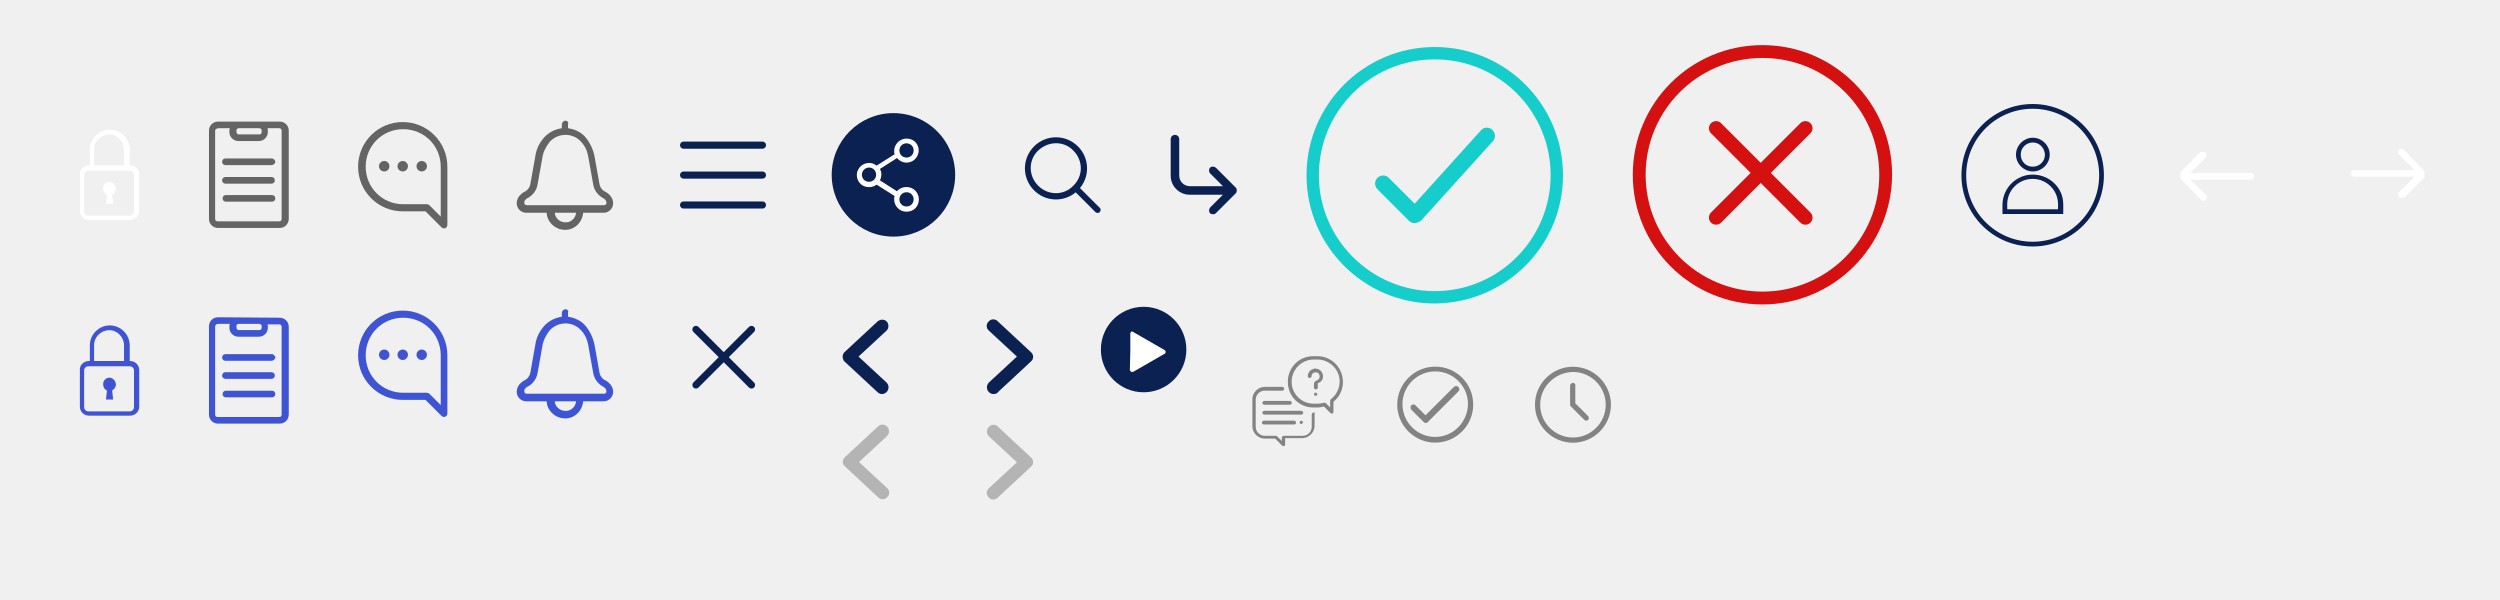
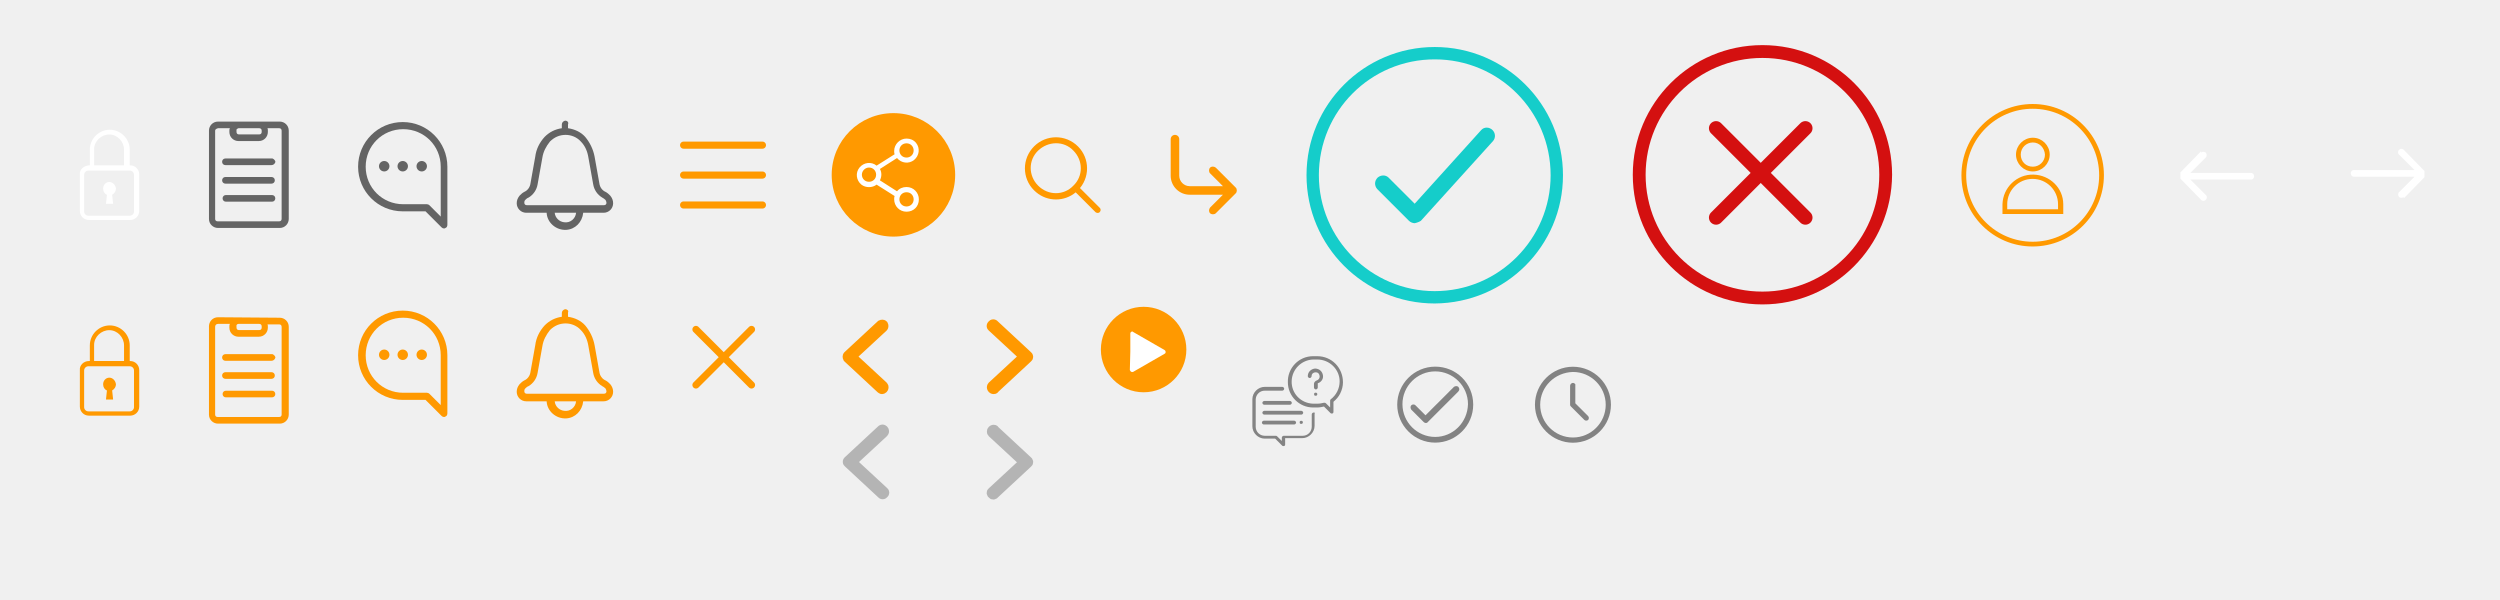
<svg xmlns="http://www.w3.org/2000/svg" version="1.1" id="Capa_1" x="0px" y="0px" viewBox="0 0 526.4 126.2" style="enable-background:new 0 0 526.4 126.2;" xml:space="preserve">
  <style type="text/css">
	.st0{fill:#FFFFFF;}
	.st1{fill-rule:evenodd;clip-rule:evenodd;fill:#FFFFFF;}
- 	.st2{fill:#3E54D3;}
- 	.st3{fill-rule:evenodd;clip-rule:evenodd;fill:#3E54D3;}
+ 	.st2{fill:#FF9900;}
+ 	.st3{fill-rule:evenodd;clip-rule:evenodd;fill:#FF9900;}
	.st4{fill:#646464;}
- 	.st5{fill:none;stroke:#0B2152;stroke-width:1.5;stroke-linecap:round;}
- 	.st6{fill:#0B2152;}
- 	.st7{fill:#15CDCA;}
- 	.st8{fill:#D41010;}
- 	.st9{fill:none;stroke:#D41010;stroke-width:3;stroke-linecap:round;}
- 	.st10{fill:none;}
- 	.st11{fill:none;stroke:#0B2152;}
- 	.st12{fill:#0B2152;stroke:#0B2152;stroke-width:0.5;stroke-linecap:round;}
- 	.st13{fill:#0B2152;stroke:#0B2152;stroke-width:2;}
- 	.st14{fill:#B4B4B4;stroke:#B4B4B4;stroke-width:2;}
- 	.st15{fill:#838383;}
+ 	.st5{fill:none;stroke:#FF9900;stroke-width:1.5;stroke-linecap:round;}
+ 	.st6{fill:#15CDCA;}
+ 	.st7{fill:#D41010;}
+ 	.st8{fill:none;stroke:#D41010;stroke-width:3;stroke-linecap:round;}
+ 	.st9{fill:none;}
+ 	.st10{fill:none;stroke:#FF9900;}
+ 	.st11{fill:#FF9900;stroke:#FF9900;stroke-width:0.5;stroke-linecap:round;}
+ 	.st12{fill:#FF9900;stroke:#FF9900;stroke-width:2;}
+ 	.st13{fill:#B4B4B4;stroke:#B4B4B4;stroke-width:2;}
+ 	.st14{fill:#838383;}
</style>
  <g>
    <g transform="translate(13508.25 777)">
      <g transform="translate(-15298.334 -2788.781)">
        <path class="st0" d="M1808.8,2046.6h0.2v-3.3c0-2.3,1.9-4.2,4.2-4.2c2.3,0,4.2,1.9,4.2,4.2v3.3h0.1c1.1,0,1.9,0.9,1.9,1.9v7.7     c0,1.1-0.9,1.9-1.9,1.9l0,0h-8.7c-1.1,0-1.9-0.9-1.9-1.9l0,0v-7.7C1806.8,2047.5,1807.7,2046.7,1808.8,2046.6z M1809.9,2046.6     h6.3v-3.3c0-1.7-1.4-3.2-3.1-3.2s-3.2,1.4-3.2,3.1v0.1L1809.9,2046.6L1809.9,2046.6z M1817.4,2047.7h-8.7c-0.5,0-0.9,0.4-0.9,0.9     v7.7c0,0.5,0.4,0.9,0.9,0.9h8.7c0.5,0,0.9-0.4,0.9-0.9v-7.7C1818.3,2048.1,1817.9,2047.7,1817.4,2047.7L1817.4,2047.7z" />
        <path class="st1" d="M1813.1,2050.1c0.7,0,1.3,0.6,1.4,1.4c0,0.5-0.3,1-0.8,1.3l0.2,1.9h-1.5l0.2-1.9c-0.5-0.2-0.8-0.7-0.8-1.3     C1811.8,2050.7,1812.4,2050.1,1813.1,2050.1z" />
      </g>
    </g>
    <g transform="translate(13508.25 777)">
      <g transform="translate(-15298.334 -2788.781)">
        <path class="st2" d="M1808.8,2087.8h0.2v-3.3c0-2.3,1.9-4.2,4.2-4.2c2.3,0,4.2,1.9,4.2,4.2v3.3h0.1c1.1,0,1.9,0.9,1.9,1.9v7.7     c0,1.1-0.9,1.9-1.9,1.9l0,0h-8.7c-1.1,0-1.9-0.9-1.9-1.9l0,0v-7.7C1806.8,2088.7,1807.7,2087.8,1808.8,2087.8z M1809.9,2087.8     h6.3v-3.3c0-1.7-1.4-3.2-3.1-3.2s-3.2,1.4-3.2,3.1v0.1L1809.9,2087.8L1809.9,2087.8z M1817.4,2088.9h-8.7c-0.5,0-0.9,0.4-0.9,0.9     v7.7c0,0.5,0.4,0.9,0.9,0.9h8.7c0.5,0,0.9-0.4,0.9-0.9v-7.7C1818.3,2089.3,1817.9,2088.9,1817.4,2088.9L1817.4,2088.9z" />
        <path class="st3" d="M1813.1,2091.3c0.7,0,1.3,0.6,1.4,1.4c0,0.5-0.3,1-0.8,1.3l0.2,1.9h-1.5l0.2-1.9c-0.5-0.2-0.8-0.7-0.8-1.3     C1811.8,2091.9,1812.4,2091.3,1813.1,2091.3z" />
      </g>
    </g>
    <g id="Grupo_488" transform="translate(-1779.933 -1798.332)">
      <g id="Grupo_487" transform="translate(1779.933 1798.332)">
        <path id="Trazado_160" class="st4" d="M45.9,25.6c-1.1,0-1.9,0.9-1.9,1.9v18.6c0,1.1,0.9,1.9,1.9,1.9h13c1.1,0,1.9-0.9,1.9-1.9     V27.5c0-1.1-0.9-1.9-1.9-1.9H45.9z M45.9,27h2.5c-0.1,0.2-0.1,0.3-0.1,0.5v0.3c0,1.1,0.9,1.9,1.9,1.9h4.3c1.1,0,1.9-0.9,1.9-1.9     v-0.3c0-0.2,0-0.4-0.1-0.5h2.5c0.3,0,0.5,0.2,0.5,0.5l0,0v18.6c0,0.3-0.2,0.5-0.5,0.5l0,0h-13c-0.3,0-0.5-0.2-0.5-0.5l0,0V27.5     C45.3,27.3,45.5,27.1,45.9,27C45.8,27,45.8,27,45.9,27z M50.2,27h4.4c0.3,0,0.5,0.2,0.5,0.5l0,0v0.3c0,0.3-0.2,0.5-0.5,0.5l0,0     h-4.3c-0.3,0-0.5-0.2-0.5-0.5l0,0v-0.3C49.7,27.3,49.9,27.1,50.2,27L50.2,27L50.2,27z" />
      </g>
      <path id="Trazado_161" class="st4" d="M1827.4,1831.7c-0.4,0-0.7,0.3-0.7,0.7s0.3,0.7,0.7,0.7h9.7c0.4,0,0.7-0.3,0.8-0.6    s-0.3-0.7-0.6-0.8h-0.1L1827.4,1831.7L1827.4,1831.7z" />
      <path id="Trazado_162" class="st4" d="M1827.4,1835.6c-0.4,0-0.7,0.3-0.7,0.7s0.3,0.7,0.7,0.7h9.7c0.4,0,0.7-0.3,0.7-0.7    c0-0.4-0.3-0.7-0.7-0.7H1827.4C1827.5,1835.6,1827.4,1835.6,1827.4,1835.6z" />
      <path id="Trazado_163" class="st4" d="M1827.5,1839.4c-0.4,0-0.7,0.3-0.7,0.7c0,0.4,0.3,0.7,0.7,0.7h9.7c0.4,0,0.7-0.3,0.7-0.7    c0-0.4-0.3-0.7-0.7-0.7H1827.5z" />
    </g>
    <g id="Grupo_488_1_" transform="translate(-1779.933 -1798.332)">
      <g id="Grupo_487_1_" transform="translate(1779.933 1798.332)">
        <path id="Trazado_160_1_" class="st2" d="M45.9,66.8c-1.1,0-1.9,0.9-1.9,1.9v18.6c0,1.1,0.9,1.9,1.9,1.9h13     c1.1,0,1.9-0.9,1.9-1.9V68.8c0-1.1-0.9-1.9-1.9-1.9L45.9,66.8L45.9,66.8z M45.9,68.2h2.5c-0.1,0.2-0.1,0.3-0.1,0.5V69     c0,1.1,0.9,1.9,1.9,1.9h4.3c1.1,0,1.9-0.9,1.9-1.9v-0.2c0-0.2,0-0.4-0.1-0.5h2.5c0.3,0,0.5,0.2,0.5,0.5l0,0v18.5     c0,0.3-0.2,0.5-0.5,0.5l0,0h-13c-0.3,0-0.5-0.2-0.5-0.5l0,0V68.8C45.3,68.5,45.5,68.2,45.9,68.2C45.8,68.2,45.8,68.2,45.9,68.2z      M50.2,68.2h4.4c0.3,0,0.5,0.2,0.5,0.5l0,0V69c0,0.3-0.2,0.5-0.5,0.5l0,0h-4.3c-0.3,0-0.5-0.2-0.5-0.5l0,0v-0.2     C49.7,68.5,49.9,68.2,50.2,68.2L50.2,68.2L50.2,68.2z" />
      </g>
      <path id="Trazado_161_1_" class="st2" d="M1827.4,1872.9c-0.4,0-0.7,0.3-0.7,0.7s0.3,0.7,0.7,0.7h9.7c0.4,0,0.7-0.3,0.8-0.6    s-0.3-0.7-0.6-0.8h-0.1L1827.4,1872.9L1827.4,1872.9z" />
      <path id="Trazado_162_1_" class="st2" d="M1827.4,1876.7c-0.4,0-0.7,0.3-0.7,0.7s0.3,0.7,0.7,0.7h9.7c0.4,0,0.7-0.3,0.7-0.7    c0-0.4-0.3-0.7-0.7-0.7H1827.4C1827.5,1876.7,1827.4,1876.7,1827.4,1876.7z" />
      <path id="Trazado_163_1_" class="st2" d="M1827.5,1880.6c-0.4,0-0.7,0.3-0.7,0.7c0,0.4,0.3,0.7,0.7,0.7h9.7c0.4,0,0.7-0.3,0.7-0.7    c0-0.4-0.3-0.7-0.7-0.7H1827.5z" />
    </g>
    <g id="Grupo_485" transform="translate(-1932.835 -2398.896)">
      <g id="Grupo_484" transform="translate(1932.835 2398.896)">
        <path id="Trazado_159" class="st4" d="M84.8,25.7c-5.2,0-9.4,4.2-9.4,9.4s4.2,9.4,9.4,9.4h4.8l3.4,3.4c0.1,0.1,0.3,0.2,0.5,0.2     c0.1,0,0.2,0,0.3-0.1c0.3-0.1,0.4-0.4,0.4-0.7V35.1C94.2,29.9,90,25.7,84.8,25.7z M92.8,45.6l-2.4-2.4c-0.1-0.1-0.3-0.2-0.5-0.2     h-5c-4.4,0-7.9-3.5-7.9-7.9s3.5-7.9,7.9-7.9s7.9,3.5,7.9,7.9V45.6z" />
        <circle id="Elipse_63" class="st4" cx="80.9" cy="35" r="1.1" />
        <circle id="Elipse_64" class="st4" cx="84.8" cy="35" r="1.1" />
        <circle id="Elipse_65" class="st4" cx="88.8" cy="35" r="1.1" />
      </g>
    </g>
    <path id="Trazado_155" class="st4" d="M119,25.4c-0.4,0.1-0.7,0.4-0.7,0.8V27c-1.4,0.2-2.6,0.8-3.6,1.8c-1.1,1.2-1.8,2.6-2,4.2   l-1,5.6c-0.1,0.8-0.6,1.5-1.3,1.8c-0.4,0.2-0.7,0.5-1,0.8c-0.4,0.5-0.6,1-0.6,1.6c0,1.1,0.9,2,2,2h4.3c0.1,2.1,2,3.7,4.1,3.6   c1.9-0.1,3.4-1.6,3.6-3.6h4.3c1.1,0,2-0.9,2-2c0-0.6-0.2-1.1-0.6-1.6c-0.3-0.3-0.6-0.6-1-0.8c-0.7-0.3-1.2-1-1.3-1.8l-1-5.6   c-0.3-1.6-1-3-2-4.2c-0.9-1-2.2-1.6-3.6-1.8v-0.8C119.8,25.7,119.4,25.4,119,25.4L119,25.4z M119.1,28.4c1.2,0,2.4,0.5,3.2,1.4   c0.9,0.9,1.4,2.1,1.6,3.4l1,5.6c0.2,1.2,0.9,2.2,1.9,2.8c0.2,0.1,0.5,0.3,0.7,0.5c0.1,0.2,0.2,0.4,0.2,0.6c0,0.3-0.2,0.5-0.5,0.5   l0,0h-16.3c-0.3,0-0.5-0.2-0.5-0.5l0,0c0-0.2,0-0.4,0.2-0.6s0.4-0.4,0.7-0.5c1-0.6,1.7-1.6,1.9-2.8l1-5.6c0.2-1.3,0.8-2.4,1.6-3.4   C116.7,28.9,117.8,28.4,119.1,28.4L119.1,28.4z M116.8,44.8h4.5c-0.1,1.2-1.2,2.2-2.5,2C117.8,46.7,116.9,45.9,116.8,44.8z" />
    <path id="Trazado_155_1_" class="st2" d="M119,65.1c-0.4,0.1-0.7,0.4-0.7,0.8v0.8c-1.4,0.2-2.6,0.8-3.6,1.8c-1.1,1.2-1.8,2.6-2,4.2   l-1,5.6c-0.1,0.8-0.6,1.5-1.3,1.8c-0.4,0.2-0.7,0.5-1,0.8c-0.4,0.5-0.6,1-0.6,1.6c0,1.1,0.9,2,2,2h4.3c0.1,2.1,2,3.7,4.1,3.6   c1.9-0.1,3.4-1.6,3.6-3.6h4.3c1.1,0,2-0.9,2-2c0-0.6-0.2-1.1-0.6-1.6c-0.3-0.3-0.6-0.6-1-0.8c-0.7-0.3-1.2-1-1.3-1.8l-1-5.6   c-0.3-1.6-1-3-2-4.2c-0.9-1-2.2-1.6-3.6-1.8v-0.9C119.8,65.4,119.4,65.1,119,65.1L119,65.1z M119.1,68.1c1.2,0,2.4,0.5,3.2,1.4   c0.9,0.9,1.4,2.1,1.6,3.4l1,5.6c0.2,1.2,0.9,2.2,1.9,2.8c0.2,0.1,0.5,0.3,0.7,0.5c0.1,0.2,0.2,0.4,0.2,0.6c0,0.3-0.2,0.5-0.5,0.5   l0,0h-16.3c-0.3,0-0.5-0.2-0.5-0.5l0,0c0-0.2,0-0.4,0.2-0.6s0.4-0.4,0.7-0.5c1-0.6,1.7-1.6,1.9-2.8l1-5.6c0.2-1.3,0.8-2.4,1.6-3.4   C116.7,68.6,117.8,68.1,119.1,68.1L119.1,68.1z M116.8,84.5h4.5c-0.1,1.2-1.2,2.2-2.5,2C117.8,86.4,116.9,85.6,116.8,84.5z" />
    <g id="Grupo_474" transform="translate(6699.638 -4514.936)">
      <path id="Trazado_151" class="st5" d="M-6555.7,4545.5h16.6" />
      <path id="Trazado_152" class="st5" d="M-6555.7,4551.8h16.6" />
      <path id="Trazado_153" class="st5" d="M-6555.7,4558.1h16.6" />
    </g>
    <g>
      <g id="Grupo_474_1_" transform="translate(6699.638 -4514.936)">
        <path id="Trazado_152_1_" class="st5" d="M-6553.1,4596l11.7-11.7" />
      </g>
      <g id="Grupo_474_2_" transform="translate(6699.638 -4514.936)">
        <path id="Trazado_152_2_" class="st5" d="M-6553.1,4584.3l11.7,11.7" />
      </g>
    </g>
    <g id="Grupo_572" transform="translate(6065.521 -5522.479)">
-       <circle id="Elipse_74" class="st6" cx="-5877.4" cy="5559.3" r="13" />
+       <circle id="Elipse_74" class="st2" cx="-5877.4" cy="5559.3" r="13" />
      <g id="Grupo_490" transform="translate(-6060.244 5527.756)">
        <g id="Grupo_473" transform="translate(0 0)">
          <path id="Trazado_137" class="st0" d="M185.6,23.9c-1.4,0-2.6,1.2-2.6,2.6c0,0.2,0,0.5,0.1,0.7l-3.8,2.4      c-1.1-0.9-2.7-0.7-3.6,0.4s-0.7,2.7,0.4,3.6c0.9,0.7,2.3,0.7,3.2,0l3.8,2.4c-0.1,0.2-0.1,0.5-0.1,0.7c0,1.4,1.1,2.6,2.6,2.6      s2.6-1.1,2.6-2.6c0-1.4-1.1-2.6-2.6-2.6c-0.8,0-1.5,0.3-2,0.9l-3.6-2.3c0.4-0.8,0.4-1.7,0-2.4c1.2-0.8,2.4-1.5,3.6-2.3      c0.9,1.1,2.5,1.3,3.6,0.4s1.3-2.5,0.4-3.6C187.1,24.2,186.4,23.9,185.6,23.9L185.6,23.9z M185.6,24.9c0.9,0,1.5,0.7,1.5,1.5      c0,0.9-0.7,1.5-1.5,1.5c-0.9,0-1.5-0.7-1.5-1.5l0,0C184.1,25.6,184.7,24.9,185.6,24.9L185.6,24.9L185.6,24.9z M177.7,30      c0.9,0,1.5,0.7,1.5,1.5c0,0.9-0.7,1.5-1.5,1.5c-0.9,0-1.5-0.7-1.5-1.5S176.9,30,177.7,30L177.7,30L177.7,30z M185.6,35.2      c0.9,0,1.5,0.7,1.5,1.5c0,0.9-0.7,1.5-1.5,1.5c-0.9,0-1.5-0.7-1.5-1.5l0,0C184.1,35.9,184.7,35.2,185.6,35.2L185.6,35.2z" />
        </g>
      </g>
    </g>
    <g id="Grupo_808" transform="translate(0 -20)">
-       <path id="Trazado_49" class="st6" d="M231.6,63.8l-4.2-4.2c2.3-2.8,1.9-6.9-0.9-9.2c-2.8-2.3-6.9-1.9-9.2,0.9s-1.9,6.9,0.9,9.2    c2.4,2,5.9,2,8.3,0l4.2,4.2c0.3,0.2,0.7,0.2,0.9-0.1C231.8,64.4,231.8,64,231.6,63.8z M218.6,59.1c-2.1-2.1-2.1-5.4,0-7.4    s5.4-2.1,7.4,0c2.1,2.1,2.1,5.4,0,7.4l0,0C224,61.2,220.7,61.2,218.6,59.1C218.7,59.2,218.7,59.2,218.6,59.1L218.6,59.1z" />
+       <path id="Trazado_49" class="st2" d="M231.6,63.8l-4.2-4.2c2.3-2.8,1.9-6.9-0.9-9.2c-2.8-2.3-6.9-1.9-9.2,0.9s-1.9,6.9,0.9,9.2    c2.4,2,5.9,2,8.3,0l4.2,4.2c0.3,0.2,0.7,0.2,0.9-0.1C231.8,64.4,231.8,64,231.6,63.8z M218.6,59.1c-2.1-2.1-2.1-5.4,0-7.4    s5.4-2.1,7.4,0c2.1,2.1,2.1,5.4,0,7.4l0,0C224,61.2,220.7,61.2,218.6,59.1C218.7,59.2,218.7,59.2,218.6,59.1L218.6,59.1z" />
    </g>
    <g id="Grupo_472" transform="translate(-1429.67 -1853.506)">
      <g id="Grupo_283" transform="translate(1444.045 1870.402)">
        <g id="Grupo_282">
-           <path id="Trazado_92" class="st7" d="M283.5,30.1c-0.4,0-0.9-0.2-1.2-0.5l-6.7-6.7c-0.6-0.7-0.6-1.7,0.1-2.4      c0.7-0.6,1.7-0.6,2.3,0l5.5,5.5l14-15.5c0.6-0.7,1.7-0.7,2.4,0c0.6,0.6,0.7,1.6,0.1,2.3l0,0l-15.2,16.8      C284.5,29.8,284,30,283.5,30.1L283.5,30.1z" />
+           <path id="Trazado_92" class="st6" d="M283.5,30.1c-0.4,0-0.9-0.2-1.2-0.5l-6.7-6.7c-0.6-0.7-0.6-1.7,0.1-2.4      c0.7-0.6,1.7-0.6,2.3,0l5.5,5.5l14-15.5c0.6-0.7,1.7-0.7,2.4,0c0.6,0.6,0.7,1.6,0.1,2.3l0,0l-15.2,16.8      C284.5,29.8,284,30,283.5,30.1L283.5,30.1z" />
        </g>
      </g>
      <g id="Grupo_284" transform="translate(1429.67 1853.506)">
-         <path id="Trazado_93" class="st7" d="M302.1,63.9c-14.9,0-27-12.1-27-27s12.1-27,27-27s27,12.1,27,27S317,63.8,302.1,63.9z      M302.1,12.5c-13.5,0-24.4,10.9-24.4,24.4c0,13.4,11,24.4,24.4,24.4c13.5,0,24.4-11,24.4-24.4C326.5,23.4,315.6,12.5,302.1,12.5     L302.1,12.5z" />
+         <path id="Trazado_93" class="st6" d="M302.1,63.9c-14.9,0-27-12.1-27-27s12.1-27,27-27s27,12.1,27,27S317,63.8,302.1,63.9z      M302.1,12.5c-13.5,0-24.4,10.9-24.4,24.4c0,13.4,11,24.4,24.4,24.4c13.5,0,24.4-11,24.4-24.4C326.5,23.4,315.6,12.5,302.1,12.5     L302.1,12.5z" />
      </g>
    </g>
    <g id="Grupo_1029" transform="translate(-115 -617.333)">
      <g id="Grupo_1028" transform="translate(-565 -231.667)">
        <g id="Grupo_284_1_" transform="translate(680 849)">
-           <path id="Trazado_93_1_" class="st8" d="M371.1,64.1c-15.1,0-27.3-12.2-27.3-27.3S356,9.5,371.1,9.5s27.3,12.2,27.3,27.3l0,0      C398.3,51.9,386.1,64.1,371.1,64.1z M371.1,12.2c-13.6,0-24.6,11-24.6,24.6s11,24.6,24.6,24.6s24.6-11,24.6-24.6      S384.7,12.2,371.1,12.2L371.1,12.2z" />
+           <path id="Trazado_93_1_" class="st7" d="M371.1,64.1c-15.1,0-27.3-12.2-27.3-27.3S356,9.5,371.1,9.5s27.3,12.2,27.3,27.3l0,0      C398.3,51.9,386.1,64.1,371.1,64.1z M371.1,12.2c-13.6,0-24.6,11-24.6,24.6s11,24.6,24.6,24.6s24.6-11,24.6-24.6      S384.7,12.2,371.1,12.2L371.1,12.2z" />
        </g>
        <g id="Grupo_1007" transform="translate(706.872 857.052) rotate(45)">
-           <path id="Trazado_349" class="st9" d="M263.2-236.4v26.6" />
-           <path id="Trazado_350" class="st9" d="M276.5-223.1h-26.6" />
+           <path id="Trazado_349" class="st8" d="M263.2-236.4v26.6" />
+           <path id="Trazado_350" class="st8" d="M276.5-223.1h-26.6" />
        </g>
      </g>
    </g>
    <g id="Grupo_617" transform="translate(0 -0.105)">
      <g id="Elipse_53" transform="translate(0 0.105)">
-         <circle class="st10" cx="428" cy="36.9" r="15" />
-         <circle class="st11" cx="428" cy="36.9" r="14.5" />
+         <circle class="st9" cx="428" cy="36.9" r="15" />
+         <circle class="st10" cx="428" cy="36.9" r="14.5" />
      </g>
      <g id="Grupo_363" transform="translate(8.891 7.455)">
        <g id="Grupo_253" transform="translate(0 0)">
          <g id="Grupo_251" transform="translate(2.846)">
-             <path id="Trazado_61" class="st12" d="M416.3,28.5c-1.8,0-3.3-1.5-3.3-3.3s1.5-3.3,3.3-3.3s3.3,1.5,3.3,3.3       S418.1,28.5,416.3,28.5z M416.3,22.4c-1.5,0-2.8,1.2-2.8,2.8s1.2,2.8,2.8,2.8c1.5,0,2.8-1.2,2.8-2.8l0,0       C419,23.6,417.8,22.4,416.3,22.4L416.3,22.4z" />
+             <path id="Trazado_61" class="st11" d="M416.3,28.5c-1.8,0-3.3-1.5-3.3-3.3s1.5-3.3,3.3-3.3s3.3,1.5,3.3,3.3       S418.1,28.5,416.3,28.5z M416.3,22.4c-1.5,0-2.8,1.2-2.8,2.8s1.2,2.8,2.8,2.8c1.5,0,2.8-1.2,2.8-2.8l0,0       C419,23.6,417.8,22.4,416.3,22.4L416.3,22.4z" />
          </g>
          <g id="Grupo_252" transform="translate(0 7.666)">
-             <path id="Trazado_62" class="st12" d="M425.3,29.8H413V28c0.1-3.4,2.9-6.1,6.3-6c3.3,0.1,6,2.7,6,6V29.8z M413.5,29.3h11.2V28       c0-3.1-2.5-5.6-5.6-5.6s-5.6,2.5-5.6,5.6l0,0V29.3z" />
+             <path id="Trazado_62" class="st11" d="M425.3,29.8H413V28c0.1-3.4,2.9-6.1,6.3-6c3.3,0.1,6,2.7,6,6V29.8z M413.5,29.3h11.2V28       c0-3.1-2.5-5.6-5.6-5.6s-5.6,2.5-5.6,5.6l0,0V29.3z" />
          </g>
        </g>
      </g>
    </g>
-     <path id="Trazado_184" class="st6" d="M256,35.3c-0.4-0.3-0.9-0.3-1.2,0s-0.3,0.9,0,1.2l2.7,2.7h-7c-1.2,0-2.2-1-2.2-2.2l0,0v-7.7   c0-0.5-0.4-0.9-0.9-0.9s-0.9,0.4-0.9,0.9l0,0V37c0,2.2,1.8,4,4,4l0,0h7l-2.7,2.7c-0.3,0.4-0.3,0.9,0,1.2s0.9,0.3,1.2,0l0,0l4.2-4.2   c0.3-0.3,0.3-0.9,0-1.2l0,0L256,35.3z" />
+     <path id="Trazado_184" class="st2" d="M256,35.3c-0.4-0.3-0.9-0.3-1.2,0s-0.3,0.9,0,1.2l2.7,2.7h-7c-1.2,0-2.2-1-2.2-2.2l0,0v-7.7   c0-0.5-0.4-0.9-0.9-0.9s-0.9,0.4-0.9,0.9l0,0V37c0,2.2,1.8,4,4,4l0,0h7l-2.7,2.7c-0.3,0.4-0.3,0.9,0,1.2s0.9,0.3,1.2,0l0,0l4.2-4.2   c0.3-0.3,0.3-0.9,0-1.2l0,0L256,35.3z" />
    <g id="Grupo_485_1_" transform="translate(-1932.835 -2398.896)">
      <g id="Grupo_484_1_" transform="translate(1932.835 2398.896)">
        <path id="Trazado_159_1_" class="st2" d="M84.8,65.4c-5.2,0-9.4,4.2-9.4,9.4c0,5.2,4.2,9.4,9.4,9.4h4.8l3.4,3.4     c0.1,0.1,0.3,0.2,0.5,0.2c0.1,0,0.2,0,0.3-0.1c0.3-0.1,0.4-0.4,0.4-0.7V74.8C94.2,69.6,90,65.4,84.8,65.4z M92.8,85.3l-2.4-2.4     c-0.1-0.1-0.3-0.2-0.5-0.2h-5c-4.4,0-7.9-3.5-7.9-7.9s3.5-7.9,7.9-7.9s7.9,3.5,7.9,7.9V85.3z" />
        <circle id="Elipse_63_1_" class="st2" cx="80.9" cy="74.7" r="1.1" />
        <circle id="Elipse_64_1_" class="st2" cx="84.8" cy="74.7" r="1.1" />
        <circle id="Elipse_65_1_" class="st2" cx="88.8" cy="74.7" r="1.1" />
      </g>
    </g>
    <g id="Grupo_325" transform="translate(0 10.209) rotate(-90)">
      <path id="Trazado_105" class="st0" d="M-21.7,463.4l-4.4-4.3l0,0c0,0,0,0-0.1,0l0,0c0,0,0,0-0.1,0s0,0-0.1,0l0,0c0,0,0,0-0.1,0    c0,0,0,0-0.1,0l0,0c-0.1,0-0.2,0-0.3,0l0,0c0,0,0,0-0.1,0c0,0,0,0-0.1,0l0,0c0,0,0,0-0.1,0c0,0,0,0-0.1,0l0,0c0,0,0,0-0.1,0l0,0    l-4.4,4.3c-0.3,0.2-0.4,0.7-0.1,1c0.2,0.3,0.7,0.4,1,0.1l0.1-0.1l3.2-3.2V474c0,0.4,0.4,0.7,0.8,0.6c0.3,0,0.6-0.3,0.6-0.6v-12.8    l3.2,3.2c0.2,0.3,0.7,0.3,1,0.1s0.3-0.7,0.1-1C-21.7,463.5-21.7,463.4-21.7,463.4z" />
    </g>
    <g id="Grupo_325_1_" transform="translate(0 10.209) rotate(-90)">
      <path id="Trazado_105_1_" class="st0" d="M-31.5,506.2l4.4,4.3l0,0c0,0,0,0,0.1,0l0,0c0,0,0,0,0.1,0c0,0,0,0,0.1,0l0,0    c0,0,0,0,0.1,0c0,0,0,0,0.1,0l0,0c0.1,0,0.2,0,0.3,0l0,0c0,0,0,0,0.1,0c0,0,0,0,0.1,0l0,0c0,0,0,0,0.1,0c0,0,0,0,0.1,0l0,0    c0,0,0,0,0.1,0l0,0l4.4-4.3c0.3-0.2,0.4-0.7,0.1-1c-0.2-0.3-0.7-0.4-1-0.1l-0.1,0.1l-3.2,3.2v-12.8c0-0.4-0.4-0.7-0.8-0.6    c-0.3,0-0.6,0.3-0.6,0.6v12.8l-3.2-3.2c-0.2-0.3-0.7-0.3-1-0.1c-0.3,0.2-0.3,0.7-0.1,1C-31.6,506.2-31.6,506.2-31.5,506.2z" />
    </g>
    <g id="Grupo_355" transform="translate(237.296 1.082)">
-       <path id="Trazado_107" class="st13" d="M-28.1,80.9c-0.2,0-0.4-0.2-0.4-0.4c0-0.1,0-0.2,0.1-0.3l6.7-6.2l-6.7-6.2    c-0.2-0.1-0.2-0.4,0-0.5c0.1-0.2,0.4-0.2,0.5,0l0,0l7,6.5c0.2,0.1,0.2,0.4,0,0.5l0,0l-7,6.5C-27.9,80.9-28,80.9-28.1,80.9z" />
+       <path id="Trazado_107" class="st12" d="M-28.1,80.9c-0.2,0-0.4-0.2-0.4-0.4c0-0.1,0-0.2,0.1-0.3l6.7-6.2l-6.7-6.2    c-0.2-0.1-0.2-0.4,0-0.5c0.1-0.2,0.4-0.2,0.5,0l0,0l7,6.5c0.2,0.1,0.2,0.4,0,0.5l0,0l-7,6.5C-27.9,80.9-28,80.9-28.1,80.9z" />
    </g>
    <g id="Grupo_355_1_" transform="translate(237.296 1.082)">
-       <path id="Trazado_107_1_" class="st14" d="M-51.5,89.3c0.2,0,0.4,0.2,0.4,0.4c0,0.1,0,0.2-0.1,0.3l-6.7,6.2l6.7,6.2    c0.2,0.1,0.2,0.4,0,0.5c-0.1,0.2-0.4,0.2-0.5,0l0,0l-7-6.5c-0.2-0.1-0.2-0.4,0-0.5l0,0l7-6.5C-51.7,89.4-51.6,89.3-51.5,89.3z" />
+       <path id="Trazado_107_1_" class="st13" d="M-51.5,89.3c0.2,0,0.4,0.2,0.4,0.4c0,0.1,0,0.2-0.1,0.3l-6.7,6.2l6.7,6.2    c0.2,0.1,0.2,0.4,0,0.5c-0.1,0.2-0.4,0.2-0.5,0l0,0l-7-6.5c-0.2-0.1-0.2-0.4,0-0.5l0,0l7-6.5C-51.7,89.4-51.6,89.3-51.5,89.3z" />
    </g>
    <g id="Grupo_356_1_" transform="translate(1 1.939)">
-       <path id="Trazado_107-2_1_" class="st14" d="M208.2,88.5c-0.2,0-0.4,0.2-0.4,0.4c0,0.1,0,0.2,0.1,0.3l6.7,6.2l-6.7,6.2    c-0.2,0.1-0.2,0.4,0,0.5c0.1,0.2,0.4,0.2,0.5,0l0,0l7-6.5c0.2-0.1,0.2-0.4,0-0.5l0,0l-7-6.5C208.4,88.5,208.3,88.5,208.2,88.5z" />
+       <path id="Trazado_107-2_1_" class="st13" d="M208.2,88.5c-0.2,0-0.4,0.2-0.4,0.4c0,0.1,0,0.2,0.1,0.3l6.7,6.2l-6.7,6.2    c-0.2,0.1-0.2,0.4,0,0.5c0.1,0.2,0.4,0.2,0.5,0l0,0l7-6.5c0.2-0.1,0.2-0.4,0-0.5l0,0l-7-6.5C208.4,88.5,208.3,88.5,208.2,88.5z" />
    </g>
    <g id="Grupo_355_2_" transform="translate(237.296 1.082)">
-       <path id="Trazado_107_2_" class="st13" d="M-51.8,80.8l-7-6.5l0,0c-0.1-0.2-0.1-0.4,0-0.5l7-6.5l0,0c0.2-0.1,0.4-0.1,0.5,0    c0.1,0.2,0.1,0.4,0,0.5L-58,74l6.7,6.2c0.1,0.1,0.1,0.2,0.1,0.3c0,0.2-0.2,0.4-0.4,0.4C-51.6,80.9-51.7,80.9-51.8,80.8z" />
+       <path id="Trazado_107_2_" class="st12" d="M-51.8,80.8l-7-6.5l0,0c-0.1-0.2-0.1-0.4,0-0.5l7-6.5l0,0c0.2-0.1,0.4-0.1,0.5,0    c0.1,0.2,0.1,0.4,0,0.5L-58,74l6.7,6.2c0.1,0.1,0.1,0.2,0.1,0.3c0,0.2-0.2,0.4-0.4,0.4C-51.6,80.9-51.7,80.9-51.8,80.8z" />
    </g>
  </g>
  <g id="Grupo_501" transform="translate(-655.9 -1102.9)">
-     <circle id="Elipse_19" class="st6" cx="896.7" cy="1176.5" r="9" />
+     <circle id="Elipse_19" class="st2" cx="896.7" cy="1176.5" r="9" />
    <path id="Trazado_54" class="st0" d="M893.9,1176.9v-3.8c0-0.2,0.2-0.4,0.4-0.4c0.1,0,0.1,0,0.2,0.1l3.3,1.9l3.3,1.9   c0.2,0.1,0.3,0.4,0.2,0.6c0,0.1-0.1,0.1-0.2,0.2l-3.3,1.9l-3.3,1.9c-0.2,0.1-0.5,0-0.6-0.2c0-0.1-0.1-0.1-0.1-0.2L893.9,1176.9   L893.9,1176.9z" />
  </g>
  <g id="Grupo_1002">
    <g id="Grupo_983" transform="translate(0 6.457)">
      <g id="Grupo_982">
-         <path id="Trazado_339" class="st15" d="M276.6,80.4c-0.2,0-0.4,0.2-0.4,0.4l0,0v2.6c0,1-0.8,1.9-1.9,1.9h-4     c-0.2,0-0.4,0.2-0.4,0.4l0,0v0.7l-0.9-0.9c-0.1-0.1-0.2-0.2-0.3-0.2h-2.4c-1,0-1.9-0.8-1.9-1.9v-5.7c0-1,0.8-1.9,1.9-1.9h3.7     c0.2,0,0.4-0.2,0.4-0.4S270.2,75,270,75l0,0h-3.7c-1.4,0-2.6,1.2-2.6,2.6l0,0v5.7c0,1.4,1.2,2.6,2.6,2.6l0,0h2.2l1.5,1.5     c0.1,0.1,0.4,0.1,0.5,0s0.1-0.2,0.1-0.3v-1.3h3.6c1.4,0,2.6-1.2,2.6-2.6l0,0v-2.6C277,80.5,276.8,80.4,276.6,80.4z" />
+         <path id="Trazado_339" class="st14" d="M276.6,80.4c-0.2,0-0.4,0.2-0.4,0.4l0,0v2.6c0,1-0.8,1.9-1.9,1.9h-4     c-0.2,0-0.4,0.2-0.4,0.4l0,0v0.7l-0.9-0.9c-0.1-0.1-0.2-0.2-0.3-0.2h-2.4c-1,0-1.9-0.8-1.9-1.9v-5.7c0-1,0.8-1.9,1.9-1.9h3.7     c0.2,0,0.4-0.2,0.4-0.4S270.2,75,270,75l0,0h-3.7c-1.4,0-2.6,1.2-2.6,2.6l0,0v5.7c0,1.4,1.2,2.6,2.6,2.6l0,0h2.2l1.5,1.5     c0.1,0.1,0.4,0.1,0.5,0s0.1-0.2,0.1-0.3v-1.3h3.6c1.4,0,2.6-1.2,2.6-2.6l0,0v-2.6C277,80.5,276.8,80.4,276.6,80.4z" />
      </g>
    </g>
    <g id="Grupo_985" transform="translate(7.273)">
      <g id="Grupo_984">
-         <path id="Trazado_340" class="st15" d="M270.1,75h-0.9c-3,0-5.4,2.5-5.3,5.5c0,2.9,2.4,5.3,5.3,5.3h0.9c0.5,0,0.9-0.1,1.4-0.2     l1.4,1.4c0.1,0.1,0.4,0.1,0.5,0s0.1-0.2,0.1-0.3v-2.1c0.6-0.5,1.1-1.1,1.4-1.7c0.4-0.8,0.6-1.6,0.6-2.4     C275.5,77.4,273.1,75,270.1,75z M272.9,84.1c-0.1,0.1-0.1,0.2-0.1,0.3v1.4l-0.9-0.9c-0.1-0.1-0.2-0.1-0.4-0.1     c-0.4,0.1-0.9,0.2-1.4,0.2h-0.9c-2.6-0.1-4.6-2.2-4.5-4.8c0.1-2.5,2.1-4.4,4.5-4.5h0.9c2.6,0,4.7,2.1,4.7,4.6     C274.8,81.8,274.1,83.2,272.9,84.1L272.9,84.1z" />
+         <path id="Trazado_340" class="st14" d="M270.1,75h-0.9c-3,0-5.4,2.5-5.3,5.5c0,2.9,2.4,5.3,5.3,5.3h0.9c0.5,0,0.9-0.1,1.4-0.2     l1.4,1.4c0.1,0.1,0.4,0.1,0.5,0s0.1-0.2,0.1-0.3v-2.1c0.6-0.5,1.1-1.1,1.4-1.7c0.4-0.8,0.6-1.6,0.6-2.4     C275.5,77.4,273.1,75,270.1,75z M272.9,84.1c-0.1,0.1-0.1,0.2-0.1,0.3v1.4l-0.9-0.9c-0.1-0.1-0.2-0.1-0.4-0.1     c-0.4,0.1-0.9,0.2-1.4,0.2h-0.9c-2.6-0.1-4.6-2.2-4.5-4.8c0.1-2.5,2.1-4.4,4.5-4.5h0.9c2.6,0,4.7,2.1,4.7,4.6     C274.8,81.8,274.1,83.2,272.9,84.1L272.9,84.1z" />
      </g>
    </g>
    <g id="Grupo_987" transform="translate(11.669 2.6)">
      <g id="Grupo_986">
-         <path id="Trazado_341" class="st15" d="M266.9,76.5c-0.1-0.9-0.8-1.5-1.7-1.5c-0.8,0.1-1.5,0.7-1.5,1.6c0,0.2,0.2,0.4,0.4,0.4     s0.4-0.2,0.4-0.4c0-0.5,0.4-0.8,0.8-0.8c0,0,0,0,0.1,0c0.5,0,0.8,0.4,0.8,0.9c0,0.4-0.3,0.7-0.6,0.8c-0.3,0.1-0.6,0.4-0.6,0.7V79     c0,0.2,0.2,0.4,0.4,0.4s0.4-0.2,0.4-0.4l0,0v-0.9C266.5,77.9,267,77.2,266.9,76.5z" />
+         <path id="Trazado_341" class="st14" d="M266.9,76.5c-0.1-0.9-0.8-1.5-1.7-1.5c-0.8,0.1-1.5,0.7-1.5,1.6c0,0.2,0.2,0.4,0.4,0.4     s0.4-0.2,0.4-0.4c0-0.5,0.4-0.8,0.8-0.8c0,0,0,0,0.1,0c0.5,0,0.8,0.4,0.8,0.9c0,0.4-0.3,0.7-0.6,0.8c-0.3,0.1-0.6,0.4-0.6,0.7V79     c0,0.2,0.2,0.4,0.4,0.4s0.4-0.2,0.4-0.4l0,0v-0.9C266.5,77.9,267,77.2,266.9,76.5z" />
      </g>
    </g>
    <g id="Grupo_989" transform="translate(12.87 7.657)">
      <g id="Grupo_988">
-         <path id="Trazado_342" class="st15" d="M264.4,75.1c-0.1-0.1-0.4-0.1-0.5,0s-0.1,0.4,0,0.5s0.4,0.1,0.5,0s0.1-0.2,0.1-0.3     C264.5,75.3,264.5,75.2,264.4,75.1z" />
+         <path id="Trazado_342" class="st14" d="M264.4,75.1c-0.1-0.1-0.4-0.1-0.5,0s-0.1,0.4,0,0.5s0.4,0.1,0.5,0s0.1-0.2,0.1-0.3     C264.5,75.3,264.5,75.2,264.4,75.1z" />
      </g>
    </g>
    <g id="Grupo_991" transform="translate(2.004 11.504)">
      <g id="Grupo_990">
-         <path id="Trazado_343" class="st15" d="M272,75h-7.8c-0.2,0-0.4,0.2-0.4,0.4s0.2,0.4,0.4,0.4h7.8c0.2,0,0.4-0.2,0.4-0.4     S272.2,75,272,75L272,75z" />
+         <path id="Trazado_343" class="st14" d="M272,75h-7.8c-0.2,0-0.4,0.2-0.4,0.4s0.2,0.4,0.4,0.4h7.8c0.2,0,0.4-0.2,0.4-0.4     S272.2,75,272,75L272,75z" />
      </g>
    </g>
    <g id="Grupo_993" transform="translate(9.834 13.582)">
      <g id="Grupo_992">
-         <path id="Trazado_344" class="st15" d="M264.4,75.1c-0.1-0.1-0.4-0.1-0.5,0s-0.1,0.4,0,0.5s0.4,0.1,0.5,0s0.1-0.2,0.1-0.3     C264.5,75.3,264.5,75.2,264.4,75.1z" />
+         <path id="Trazado_344" class="st14" d="M264.4,75.1c-0.1-0.1-0.4-0.1-0.5,0s-0.1,0.4,0,0.5s0.4,0.1,0.5,0s0.1-0.2,0.1-0.3     C264.5,75.3,264.5,75.2,264.4,75.1z" />
      </g>
    </g>
    <g id="Grupo_995" transform="translate(2.004 13.582)">
      <g id="Grupo_994">
-         <path id="Trazado_345" class="st15" d="M270.5,75h-6.4c-0.2,0-0.4,0.2-0.4,0.4s0.2,0.4,0.4,0.4h6.4c0.2,0,0.4-0.2,0.4-0.4     S270.7,75,270.5,75L270.5,75z" />
+         <path id="Trazado_345" class="st14" d="M270.5,75h-6.4c-0.2,0-0.4,0.2-0.4,0.4s0.2,0.4,0.4,0.4h6.4c0.2,0,0.4-0.2,0.4-0.4     S270.7,75,270.5,75L270.5,75z" />
      </g>
    </g>
    <g id="Grupo_997" transform="translate(2.004 9.426)">
      <g id="Grupo_996">
-         <path id="Trazado_346" class="st15" d="M269.6,75h-5.4c-0.2,0-0.4,0.2-0.4,0.4s0.2,0.4,0.4,0.4h5.4c0.2,0,0.4-0.2,0.4-0.4     S269.8,75,269.6,75z" />
+         <path id="Trazado_346" class="st14" d="M269.6,75h-5.4c-0.2,0-0.4,0.2-0.4,0.4s0.2,0.4,0.4,0.4h5.4c0.2,0,0.4-0.2,0.4-0.4     S269.8,75,269.6,75z" />
      </g>
    </g>
  </g>
  <g id="Grupo_999">
    <g id="Grupo_998">
-       <path id="Trazado_347" class="st15" d="M302.2,77.2c-4.4,0-8,3.6-8,8s3.6,8,8,8s8-3.6,8-8C310.2,80.7,306.6,77.2,302.2,77.2z     M302.2,92c-3.8,0-6.9-3.1-6.9-6.9s3.1-6.9,6.9-6.9s6.9,3.1,6.9,6.9C309,89,305.9,92,302.2,92L302.2,92z" />
+       <path id="Trazado_347" class="st14" d="M302.2,77.2c-4.4,0-8,3.6-8,8s3.6,8,8,8s8-3.6,8-8C310.2,80.7,306.6,77.2,302.2,77.2z     M302.2,92c-3.8,0-6.9-3.1-6.9-6.9s3.1-6.9,6.9-6.9s6.9,3.1,6.9,6.9C309,89,305.9,92,302.2,92L302.2,92z" />
    </g>
  </g>
  <g id="Grupo_1001" transform="translate(2.851 4.15)">
    <g id="Grupo_1000">
-       <path id="Trazado_348" class="st15" d="M304.2,77.3c-0.2-0.2-0.6-0.2-0.9,0l0,0l-6,6l-2.1-2.1c-0.3-0.3-0.7-0.2-0.9,0    c-0.2,0.2-0.2,0.6,0,0.9l0,0l2.6,2.6c0.3,0.3,0.7,0.3,0.9,0l6.4-6.4C304.5,78,304.5,77.6,304.2,77.3z" />
+       <path id="Trazado_348" class="st14" d="M304.2,77.3c-0.2-0.2-0.6-0.2-0.9,0l0,0l-6,6l-2.1-2.1c-0.3-0.3-0.7-0.2-0.9,0    c-0.2,0.2-0.2,0.6,0,0.9l0,0l2.6,2.6c0.3,0.3,0.7,0.3,0.9,0l6.4-6.4C304.5,78,304.5,77.6,304.2,77.3z" />
    </g>
  </g>
  <g id="Grupo_977" transform="translate(-2 -1.98)">
-     <path id="Trazado_14" class="st15" d="M333.2,79.2c-4.4,0-8,3.6-8,8c0,4.4,3.6,8,8,8s8-3.6,8-8l0,0   C341.2,82.8,337.6,79.2,333.2,79.2z M333.2,80.3c3.8,0,6.9,3.1,6.9,6.9s-3.1,6.9-6.9,6.9s-6.9-3.1-6.9-6.9c0,0,0,0,0,0   C326.3,83.4,329.4,80.4,333.2,80.3C333.2,80.3,333.2,80.3,333.2,80.3z" />
-     <path id="Trazado_15" class="st15" d="M333.2,82.6c-0.3,0-0.6,0.3-0.6,0.6v4c0,0.2,0.1,0.3,0.2,0.4l2.8,2.8c0.2,0.2,0.6,0.2,0.8,0   s0.2-0.6,0-0.8l0,0l0,0l-2.7-2.7v-3.8C333.8,82.9,333.5,82.6,333.2,82.6C333.2,82.6,333.2,82.6,333.2,82.6L333.2,82.6z" />
+     <path id="Trazado_14" class="st14" d="M333.2,79.2c-4.4,0-8,3.6-8,8s3.6,8,8,8s8-3.6,8-8l0,0C341.2,82.8,337.6,79.2,333.2,79.2z    M333.2,80.3c3.8,0,6.9,3.1,6.9,6.9s-3.1,6.9-6.9,6.9s-6.9-3.1-6.9-6.9l0,0C326.3,83.4,329.4,80.4,333.2,80.3L333.2,80.3z" />
+     <path id="Trazado_15" class="st14" d="M333.2,82.6c-0.3,0-0.6,0.3-0.6,0.6v4c0,0.2,0.1,0.3,0.2,0.4l2.8,2.8c0.2,0.2,0.6,0.2,0.8,0   s0.2-0.6,0-0.8l0,0l0,0l-2.7-2.7v-3.8C333.8,82.9,333.5,82.6,333.2,82.6L333.2,82.6L333.2,82.6z" />
  </g>
</svg>
